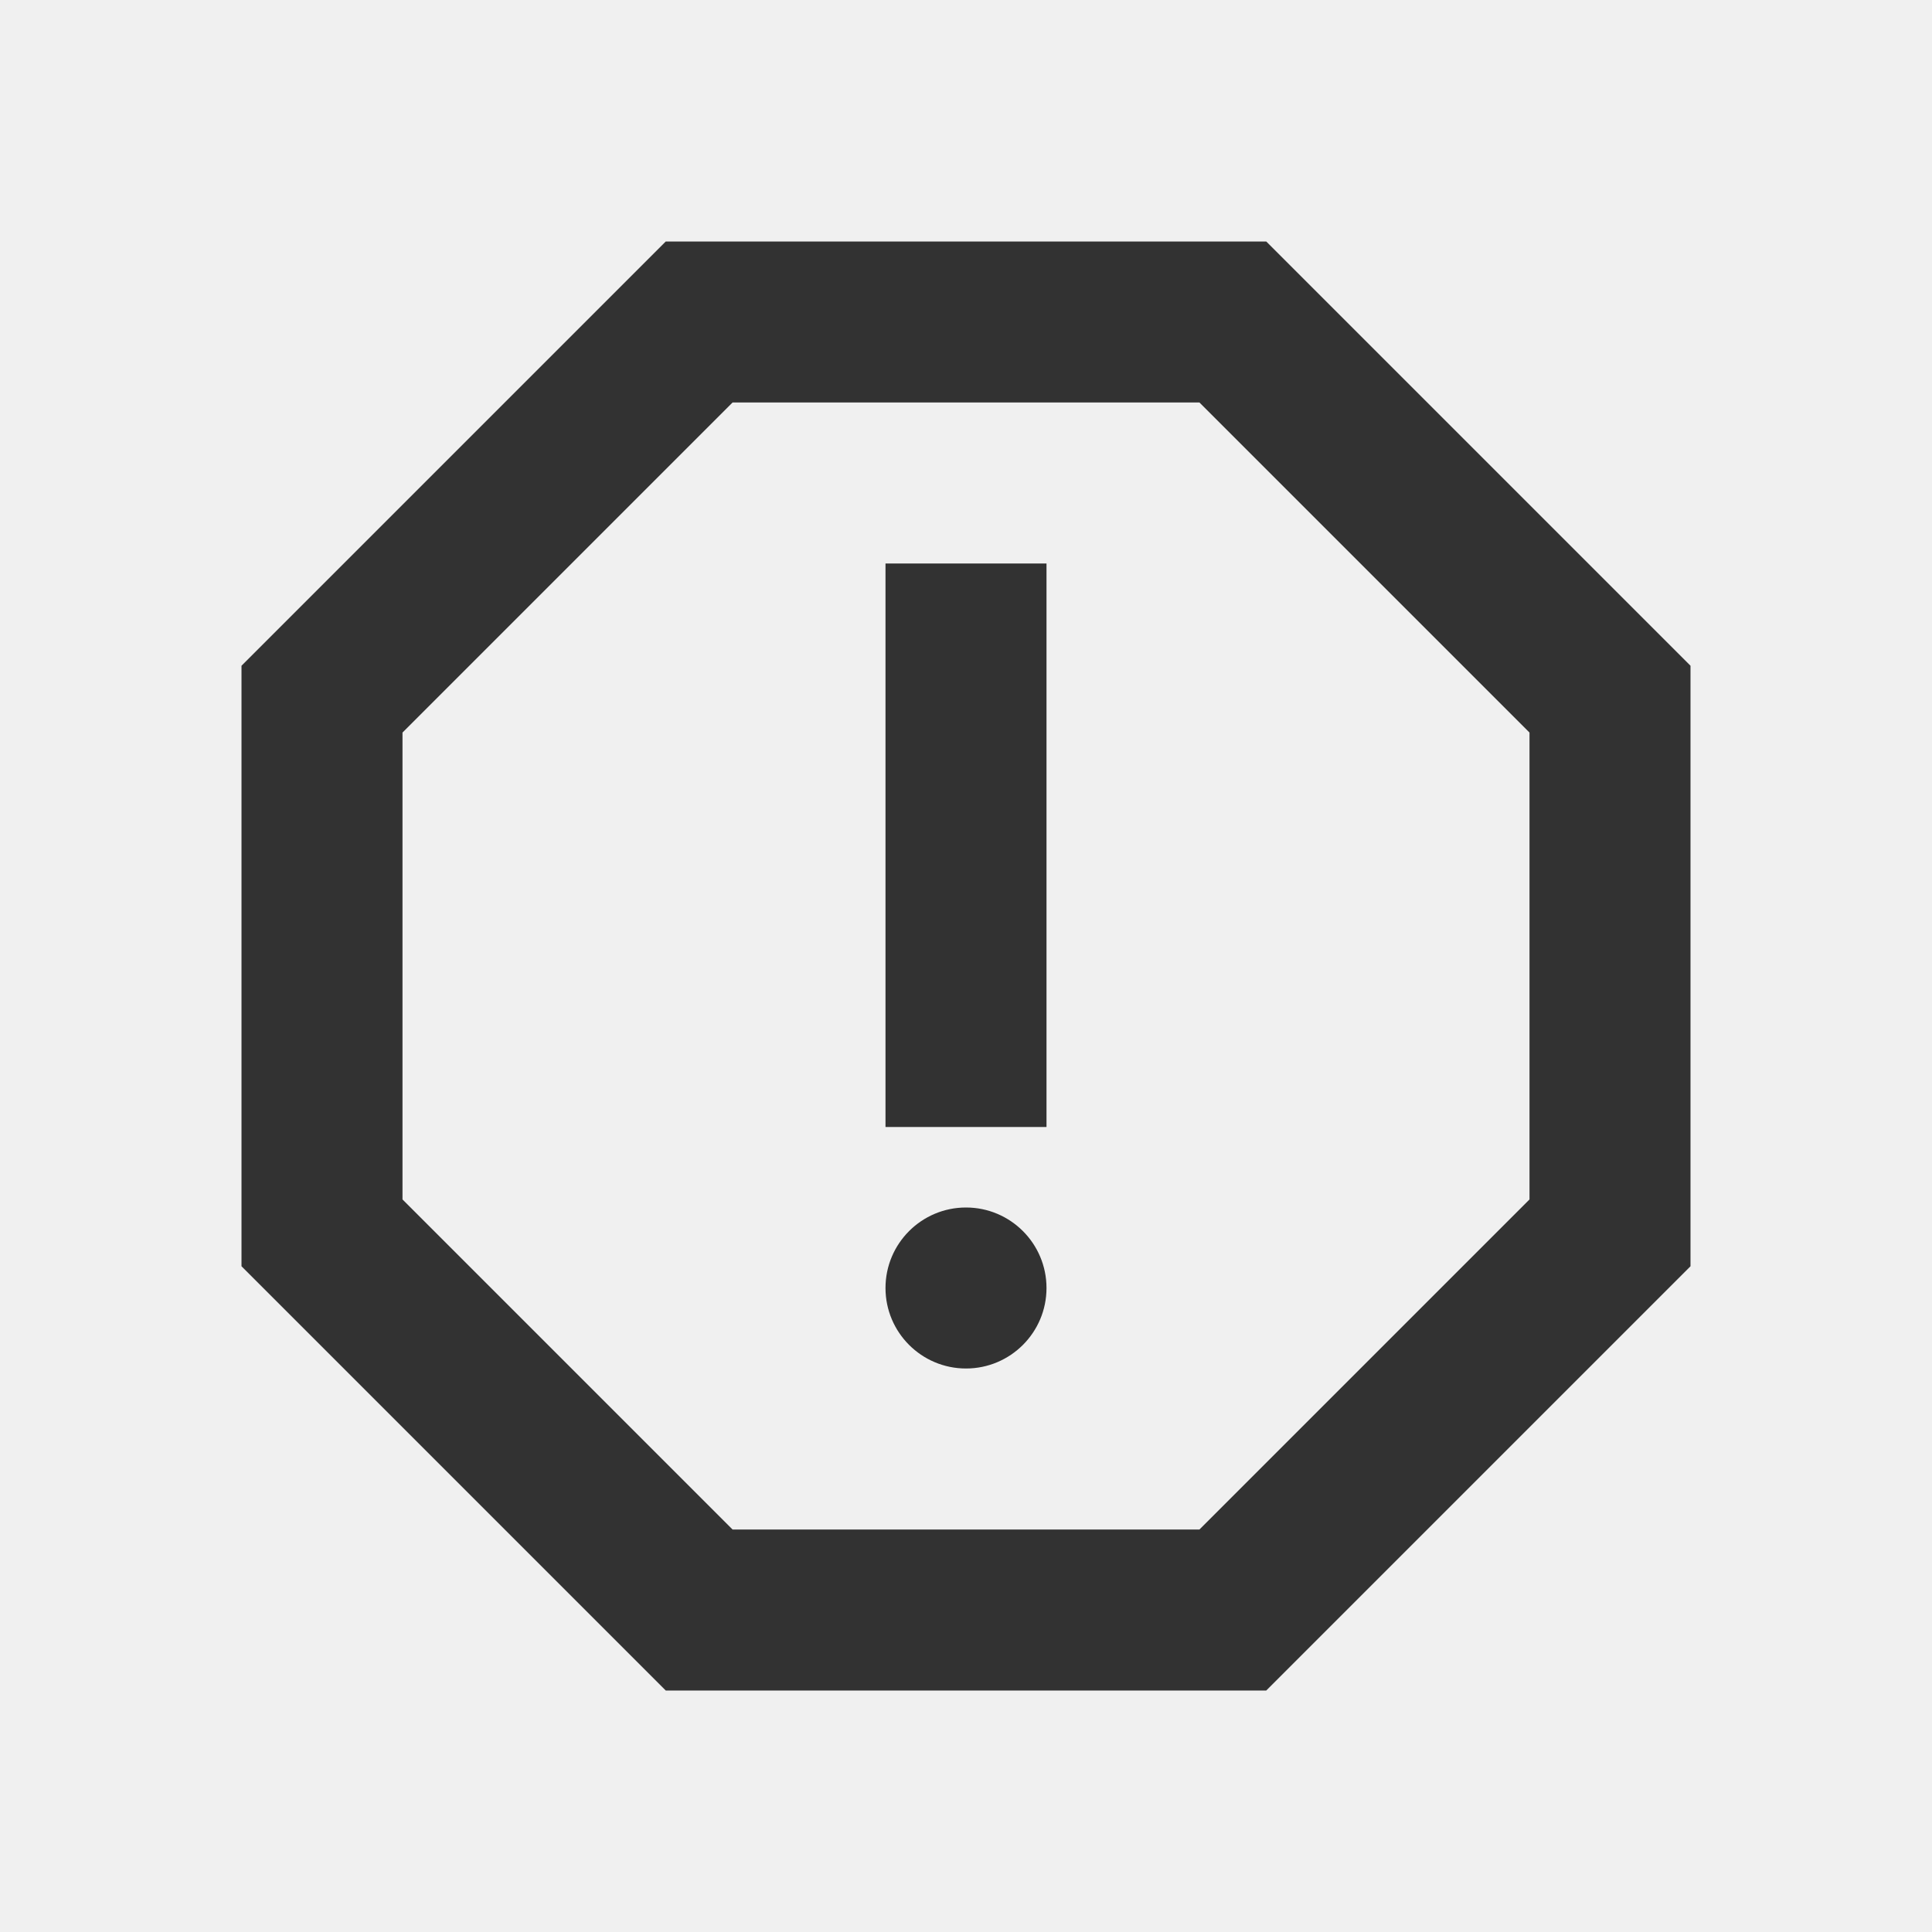
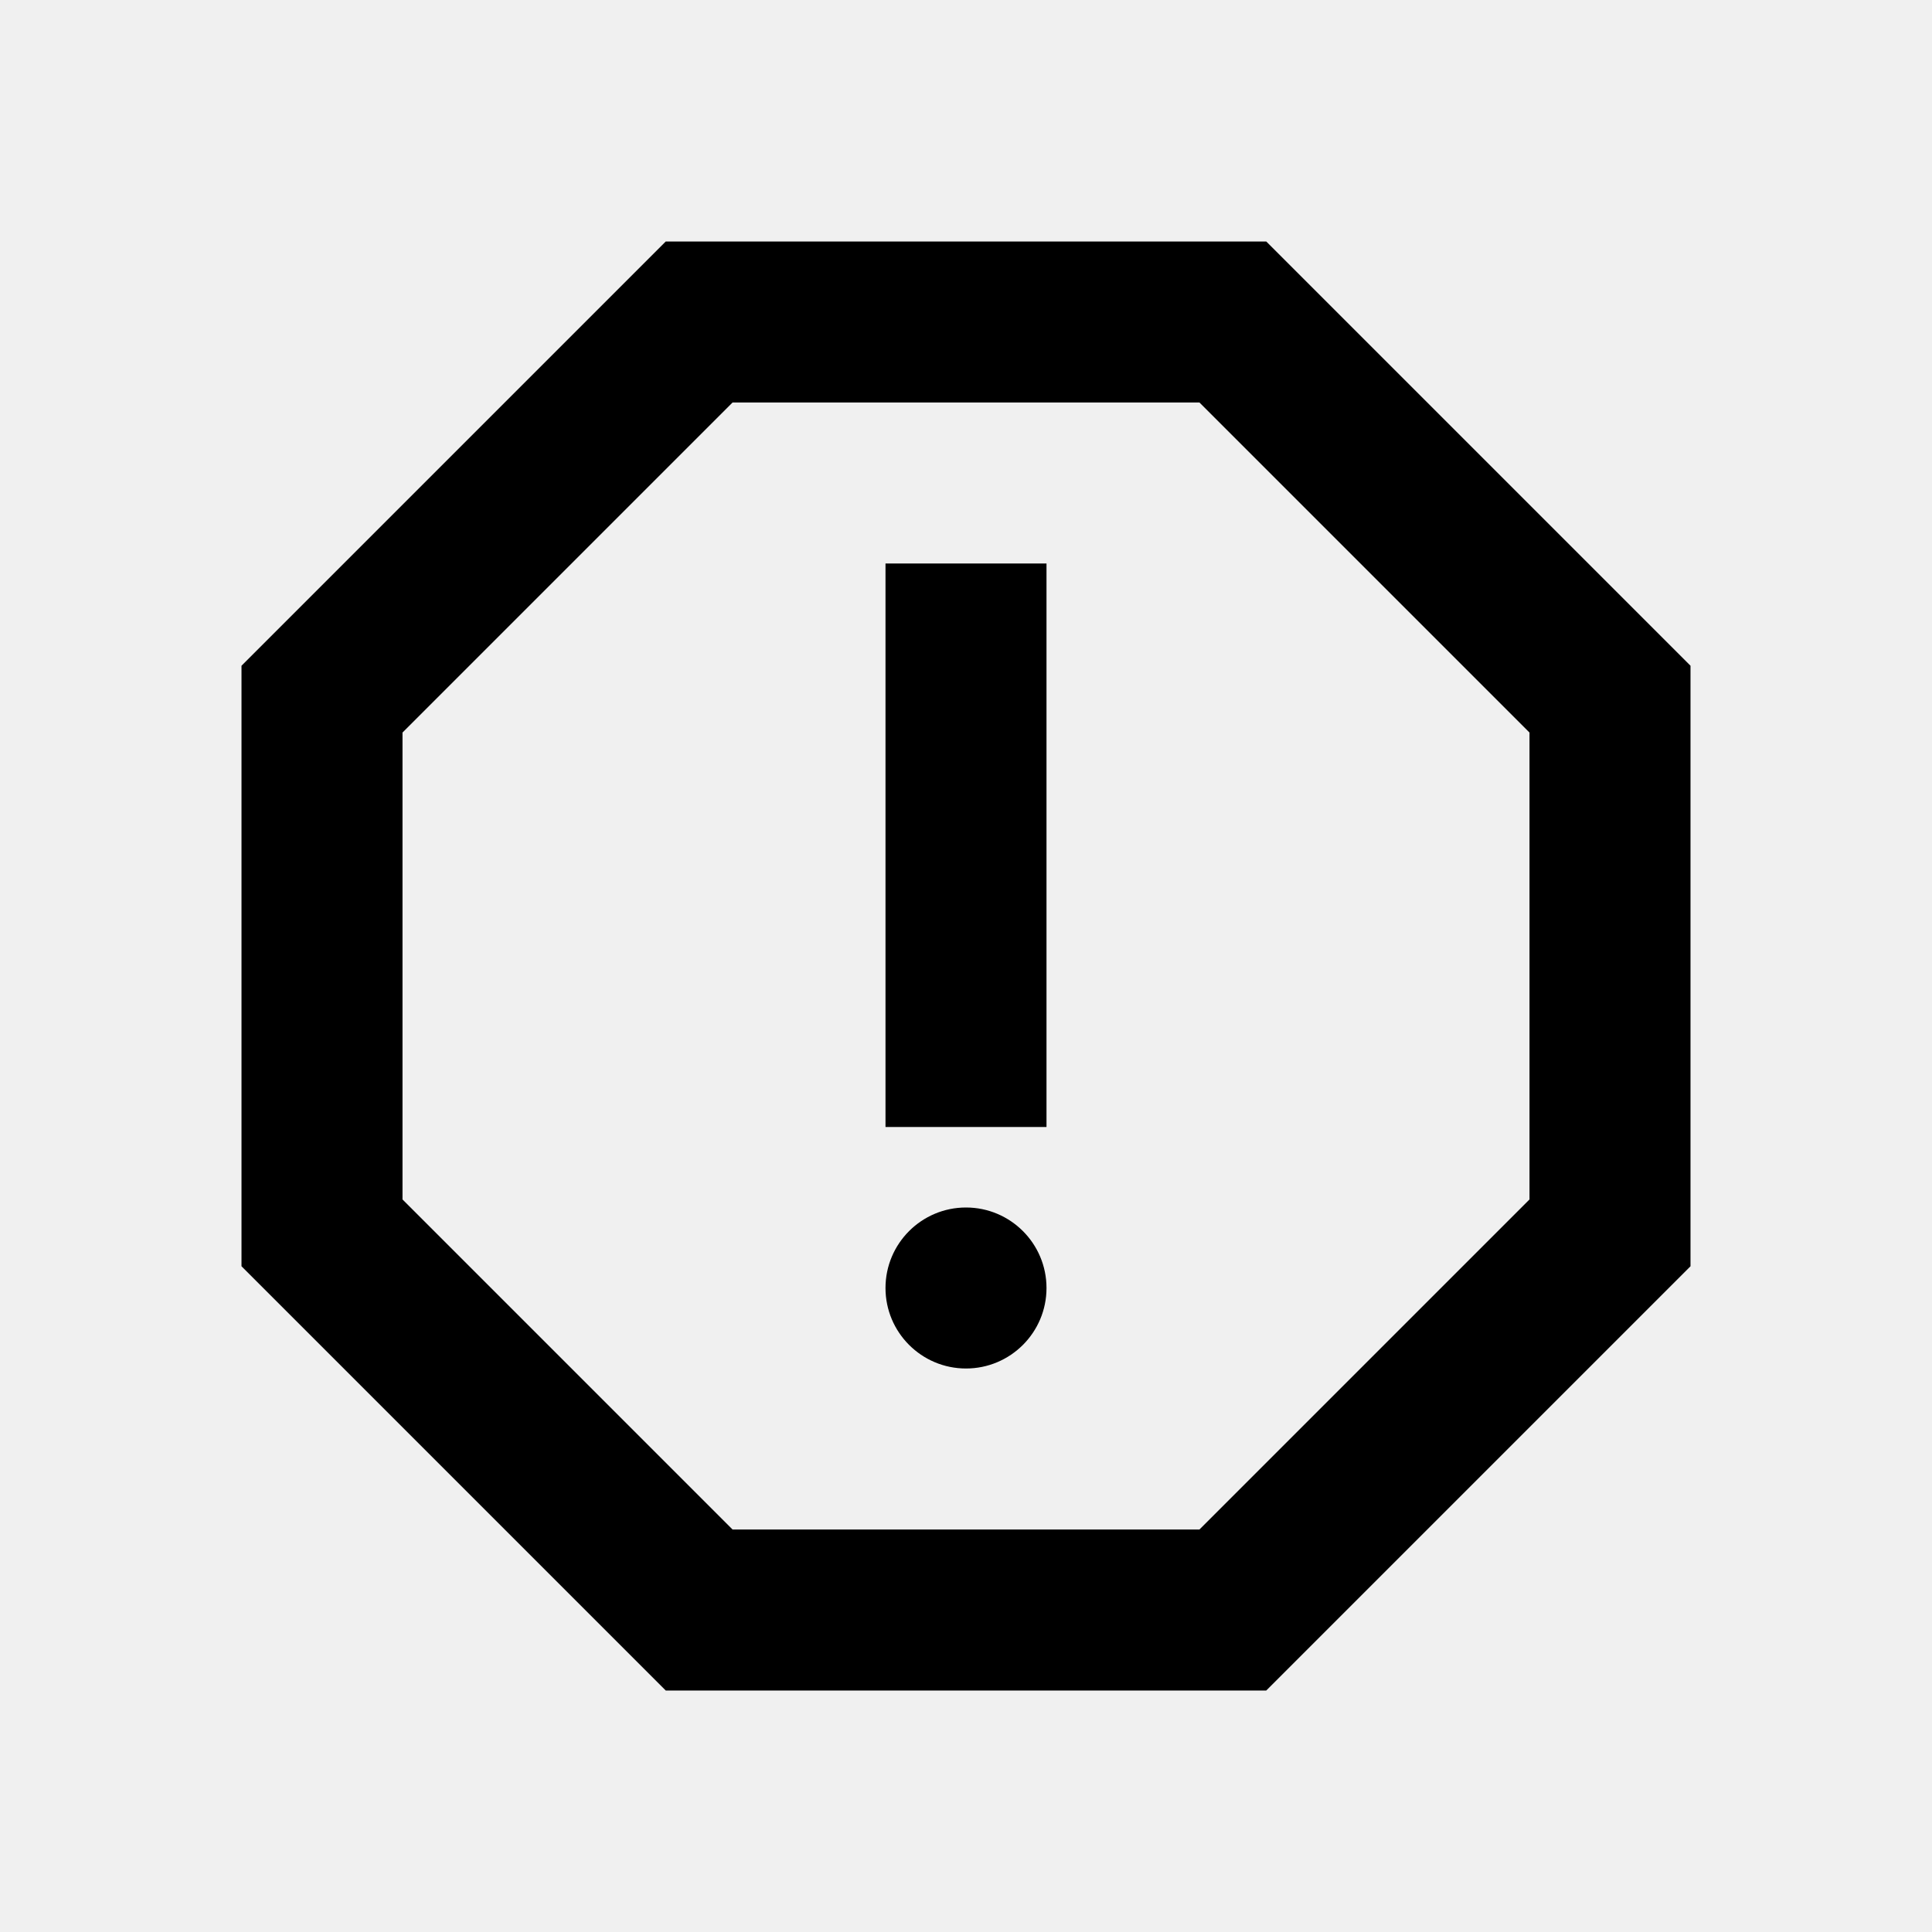
<svg xmlns="http://www.w3.org/2000/svg" width="24" height="24" viewBox="0 0 24 24" fill="none">
  <g clip-path="url(#clip0_17_1149)">
-     <path d="M15.73 3H8.27L3 8.27V15.73L8.27 21H15.73L21 15.73V8.27L15.73 3ZM19 14.9L14.9 19H9.1L5 14.9V9.1L9.1 5H14.9L19 9.1V14.9Z" fill="#323232" />
-     <path d="M12 17C12.552 17 13 16.552 13 16C13 15.448 12.552 15 12 15C11.448 15 11 15.448 11 16C11 16.552 11.448 17 12 17Z" fill="#323232" />
-     <path d="M11 7H13V14H11V7Z" fill="#323232" />
+     <path d="M15.73 3H8.27L3 8.27V15.73L8.27 21H15.73L21 15.73V8.27L15.73 3ZM19 14.9L14.9 19H9.1L5 14.9V9.1L9.1 5H14.9L19 9.1V14.9Z" fill="currentColor" />
+     <path d="M12 17C12.552 17 13 16.552 13 16C13 15.448 12.552 15 12 15C11.448 15 11 15.448 11 16C11 16.552 11.448 17 12 17Z" fill="currentColor" />
+     <path d="M11 7H13V14H11V7Z" fill="currentColor" />
  </g>
  <defs>
    <clipPath id="clip0_17_1149">
      <rect width="24" height="24" fill="white" />
    </clipPath>
  </defs>
</svg>
